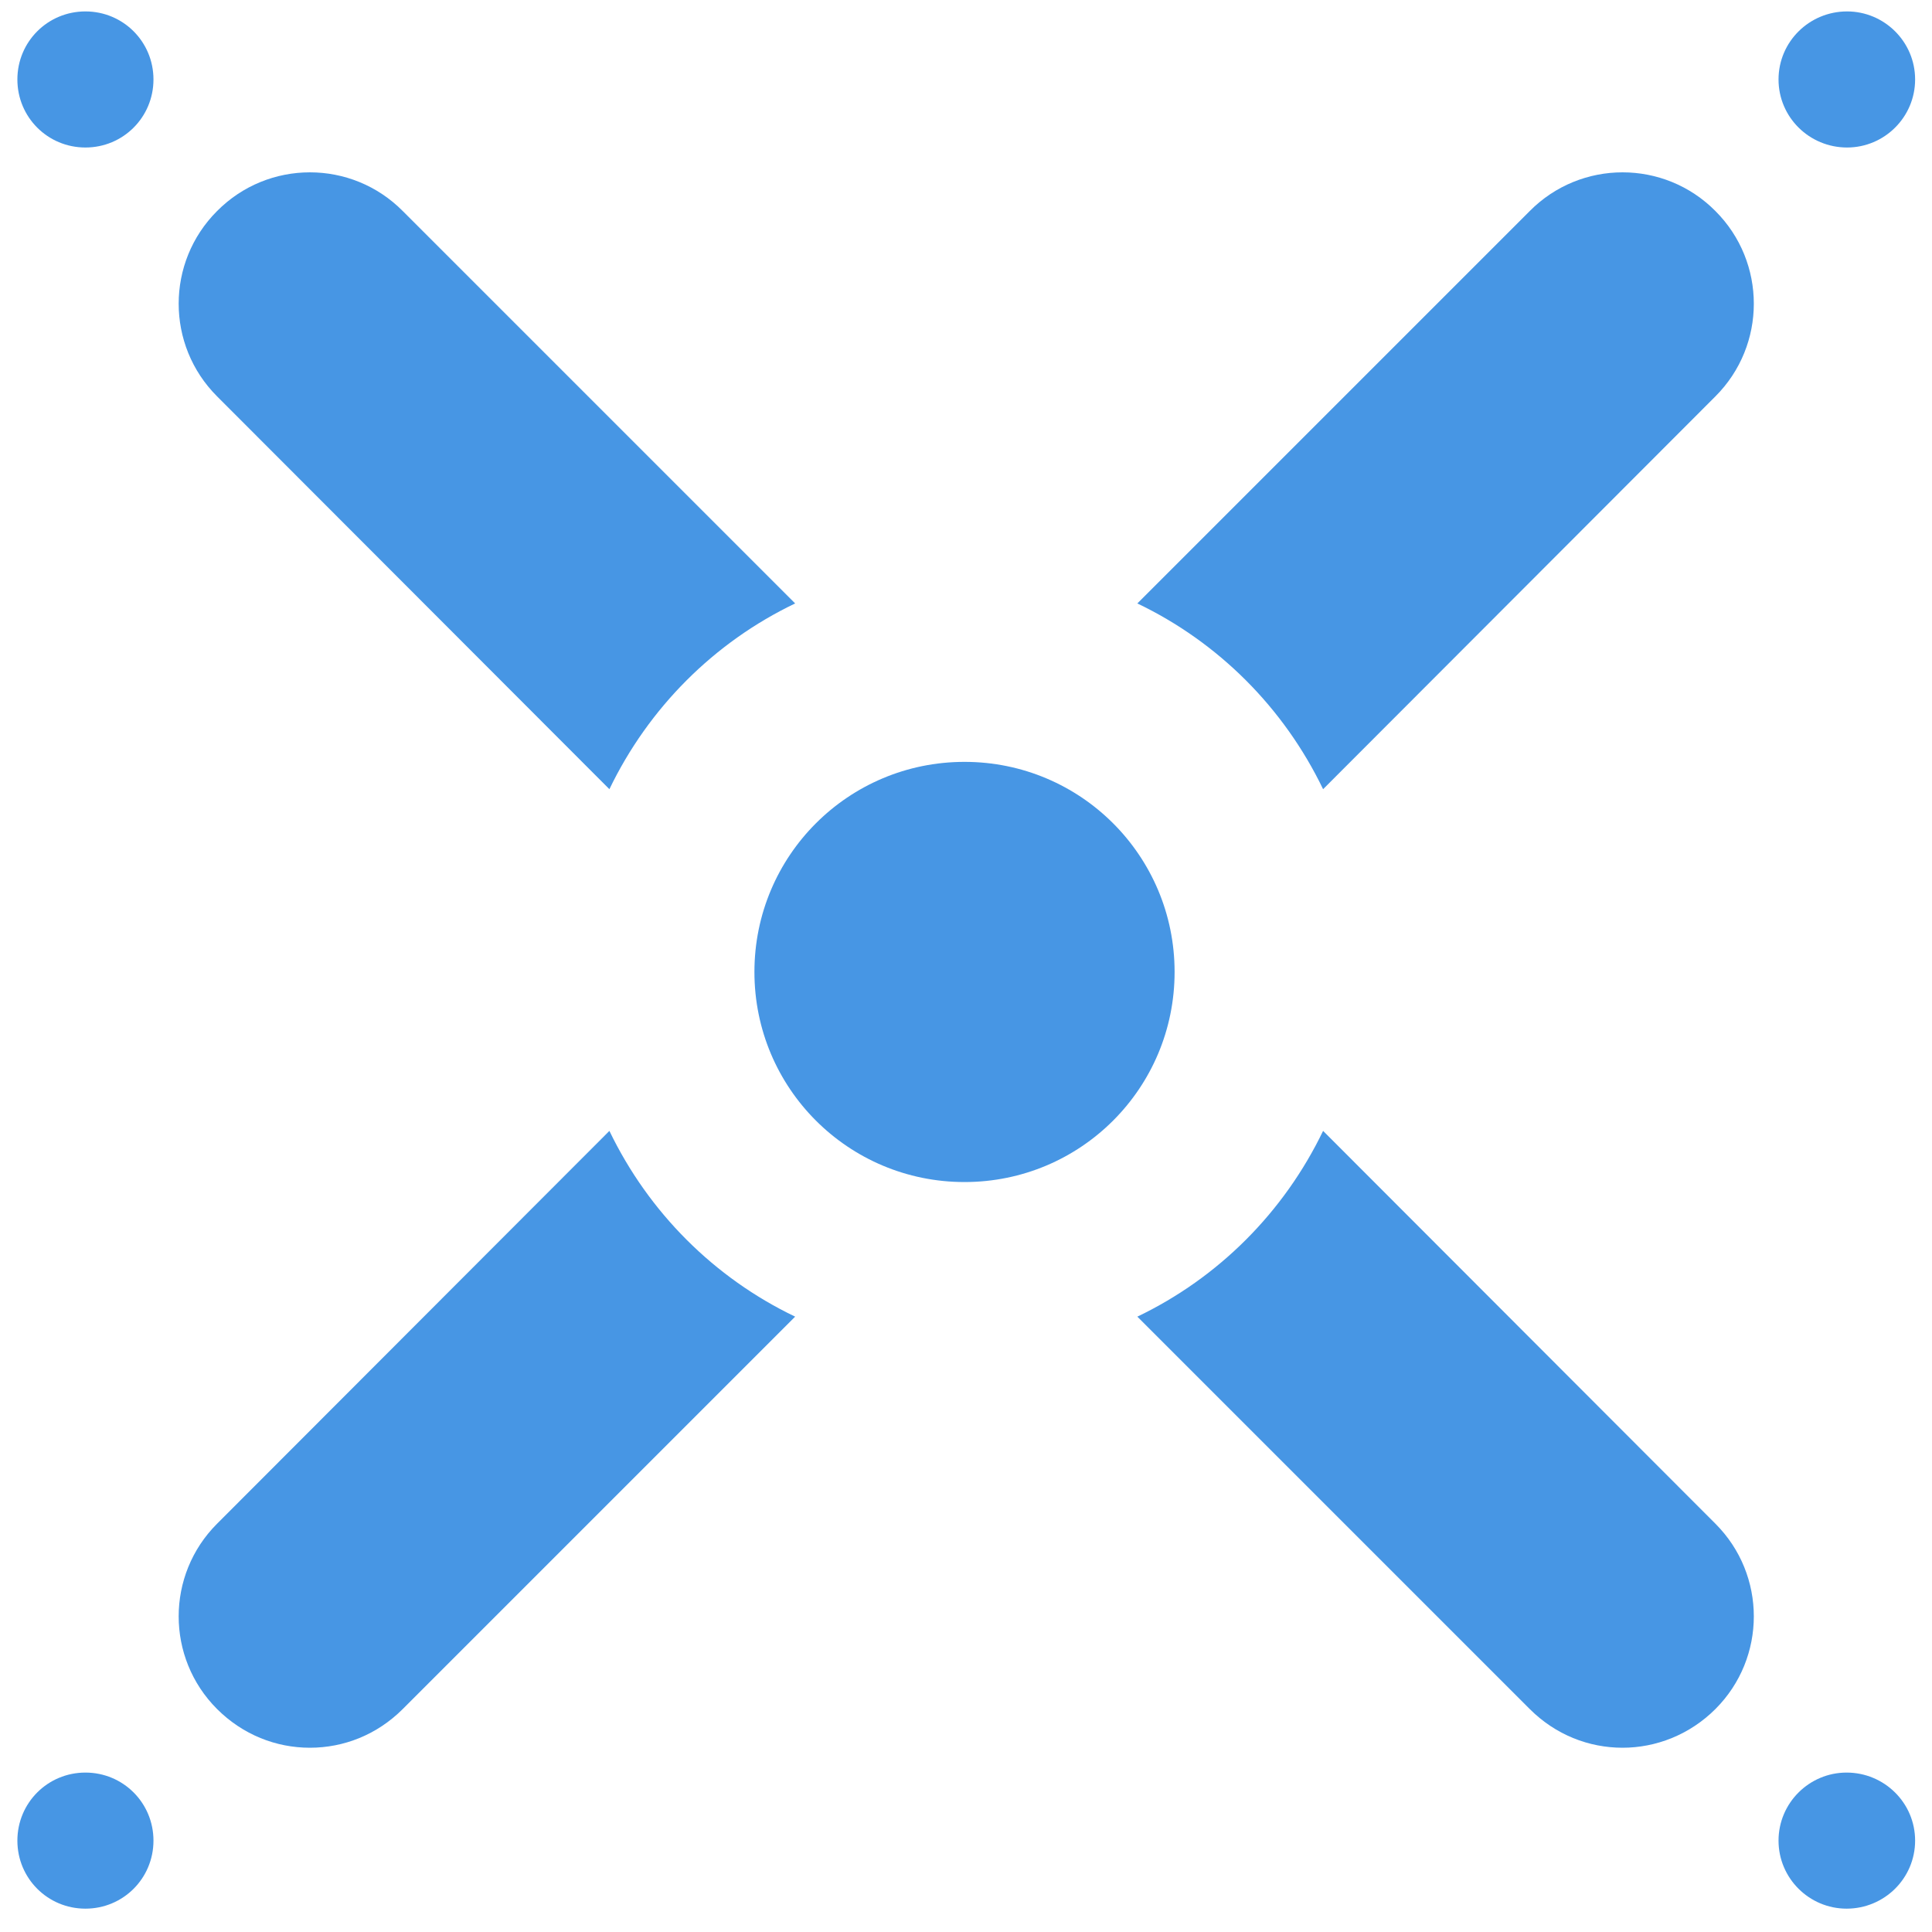
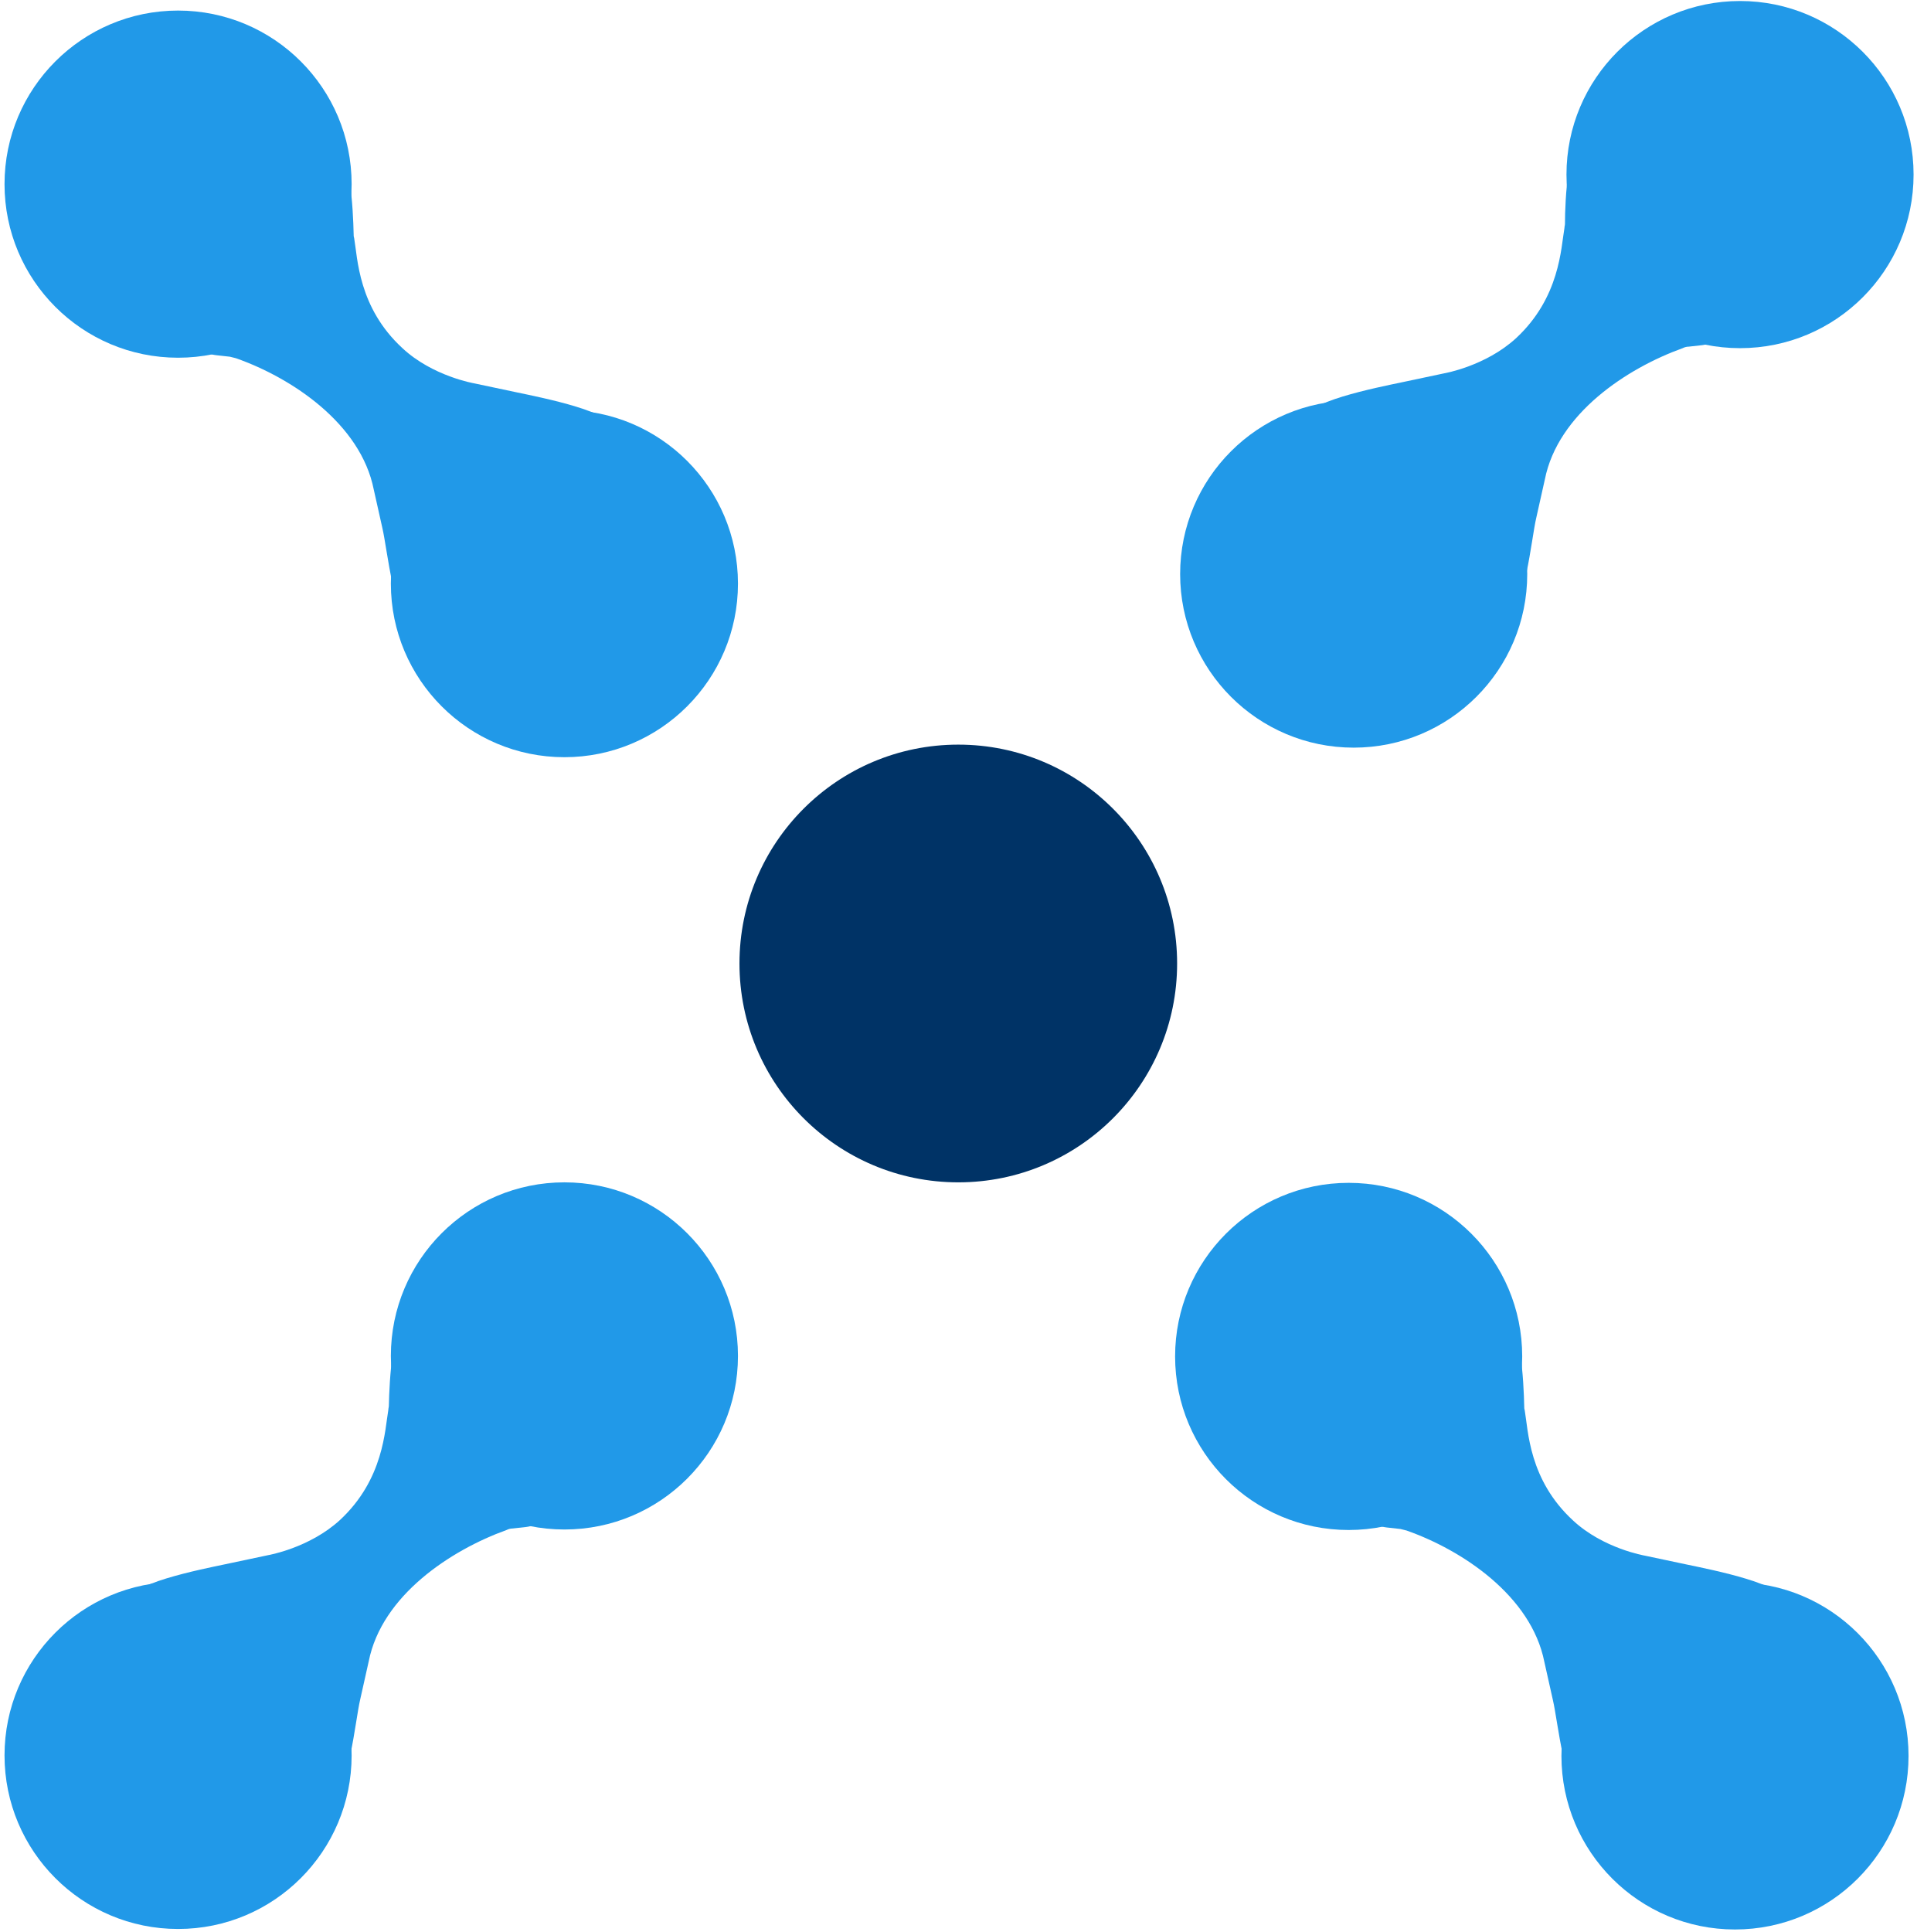
- <svg xmlns="http://www.w3.org/2000/svg" x="0" y="0" width="389" height="389" viewBox="0 0 389 389" version="1.1" style="display: block;margin-left: auto;margin-right: auto;">
-   <defs>
-     <style type="text/css">
- 
- .g2_1{
- fill: #4796e4;
- }
- 
- 
- </style>
-   </defs>
-   <path d="M122.7,158.9c7.9,-16.4,21.1,-29.6,37.4,-37.4l-79,-79C70.8,32.1,54,32.1,43.7,42.5c-10.3,10.3,-10.3,27,0,37.3Z" class="g2_1" />
-   <path d="M266.4,158.9l79,-79.1c10.3,-10.3,10.3,-27,0,-37.3C335.1,32.1,318.3,32.1,308,42.5l-79,79c16.3,7.8,29.5,21,37.4,37.4Z" class="g2_1" />
-   <path d="M122.7,227.7l-79,79.1c-10.3,10.3,-10.3,27,0,37.3c5.2,5.2,11.9,7.8,18.7,7.8c6.8,0,13.5,-2.6,18.7,-7.8l79,-79c-16.3,-7.8,-29.5,-21,-37.4,-37.4Z" class="g2_1" />
-   <path d="M266.4,227.7c-7.9,16.4,-21.1,29.6,-37.4,37.4l79,79c5.2,5.2,11.9,7.8,18.7,7.8c6.7,0,13.5,-2.6,18.7,-7.8c10.3,-10.3,10.3,-27,0,-37.3Z" class="g2_1" />
-   <path d="M236.5,195.7c0,-23.4,-18.9,-42.3,-42.3,-42.3c-23.4,0,-42.3,18.9,-42.3,42.3c0,23.4,18.9,42.3,42.3,42.3c23.4,0,42.3,-18.9,42.3,-42.3Z" class="g2_1" />
-   <path d="M385.6,16C385.6,8.4,379.4,2.3,371.9,2.3c-7.6,0,-13.8,6.1,-13.8,13.7c0,7.6,6.2,13.7,13.8,13.7c7.5,0,13.7,-6.1,13.7,-13.7Z" class="g2_1" />
-   <path d="M30.9,370.6c0,-7.6,-6.1,-13.7,-13.7,-13.7C9.6,356.9,3.5,363,3.5,370.6c0,7.6,6.1,13.7,13.7,13.7c7.6,0,13.7,-6.1,13.7,-13.7Z" class="g2_1" />
-   <path d="M385.6,370.6c0,-7.6,-6.2,-13.7,-13.8,-13.7c-7.5,0,-13.7,6.1,-13.7,13.7c0,7.6,6.2,13.7,13.7,13.7c7.6,0,13.8,-6.1,13.8,-13.7Z" class="g2_1" />
-   <path d="M30.9,16C30.9,8.4,24.8,2.3,17.2,2.3C9.6,2.3,3.5,8.4,3.5,16c0,7.6,6.1,13.7,13.7,13.7c7.6,0,13.7,-6.1,13.7,-13.7Z" class="g2_1" />
+ <svg xmlns="http://www.w3.org/2000/svg" width="381px" height="384px" viewBox="0 0 381 384" version="1.1">
+   <g id="Group-2" fill-rule="nonzero" stroke="none" stroke-width="1" fill="none">
+     <circle fill="#003366" cx="190.5" cy="191.5" r="43.5" />
+     <g transform="translate(234, 0)" fill="#2199E8">
+       <circle id="Oval" cx="111.9" cy="34.7" r="34.5" />
+       <circle id="Oval" cx="35.1" cy="114.1" r="34.5" />
+       <path d="M81.2,29.2 L107.4,59 C114,62 109.2,68 104.4,68.6 L101.7,68.9 C101.3,68.9 100.9,69 100.5,69.2 C89.4,73.2 75.7,82.2 73.1,95.3 L71.4,102.9 C70.4,107.1 69,122.4 65.9,119.4 L26.7,83.3 C23.6,80.2 40.3,76.9 44.6,76 L53.1,74.2 C53.1,74.2 61.3,72.8 67.4,67.2 C76.1,59.1 76.3,49.3 77,45.3 C77,45 77.1,44.8 77.1,44.5 L77.1,44.5 C77.1,40 77.7,26.2 81.2,29.2 Z" />
+     </g>
+     <g transform="translate(0, 2)" fill="#2199E8">
+       <circle id="Oval" cx="35.4" cy="34.6" r="34.5" />
+       <circle id="Oval" cx="112.2" cy="114" r="34.5" />
+       <path d="M70.3,44.5 L70.3,44.5 C70.3,44.8 70.3,45 70.4,45.3 C71.1,49.3 71.2,59.1 80,67.2 C86,72.8 94.3,74.2 94.3,74.2 L102.8,76 C107.1,76.9 123.8,80.2 120.7,83.3 L81.5,119.4 C78.5,122.4 77,107.1 76,102.9 L74.3,95.3 C71.7,82.2 58,73.1 46.9,69.2 C46.5,69.1 46.1,69 45.7,68.9 L43,68.6 C38.3,68.1 33.4,62 40,59 L66.1,29.1 C69.6,26.1 70.2,39.9 70.3,44.5 Z" />
+     </g>
+     <g transform="translate(233, 235)" fill="#2199E8">
+       <circle id="Oval" cx="35.1" cy="34.6" r="34.5" />
+       <circle id="Oval" cx="111.9" cy="114" r="34.5" />
+       <path d="M70,44.5 L70,44.5 C70,44.8 70,45 70.1,45.3 C70.8,49.3 70.9,59.1 79.7,67.2 C85.7,72.8 94,74.2 94,74.2 L102.5,76 C106.8,76.9 123.5,80.2 120.4,83.3 L81.2,119.4 C78.2,122.4 76.7,107.1 75.7,102.9 L74,95.3 C71.4,82.2 57.7,73.1 46.6,69.2 C46.2,69.1 45.8,69 45.4,68.9 L42.7,68.6 C38,68.1 33.1,62 39.7,59 L65.8,29.1 C69.3,26.1 69.9,39.9 70,44.5 Z" />
+     </g>
+     <g transform="translate(0, 235)" fill="#2199E8">
+       <circle id="Oval" cx="112.2" cy="34.5" r="34.5" />
+       <circle id="Oval" cx="35.4" cy="113.9" r="34.5" />
+       <path d="M81.5,29 L107.6,58.9 C114.2,61.9 109.4,67.9 104.6,68.5 L101.9,68.8 C101.5,68.8 101.1,68.9 100.7,69.1 C89.6,73.1 75.9,82.1 73.3,95.2 L71.6,102.8 C70.6,107 69.2,122.3 66.1,119.3 L26.9,83.2 C23.8,80.1 40.5,76.8 44.8,75.9 L53.3,74.1 C53.3,74.1 61.5,72.7 67.6,67.1 C76.3,59 76.5,49.2 77.2,45.2 C77.2,44.9 77.3,44.7 77.3,44.4 L77.3,44.4 C77.4,39.8 78,26 81.5,29 Z" />
+     </g>
+   </g>
</svg>
